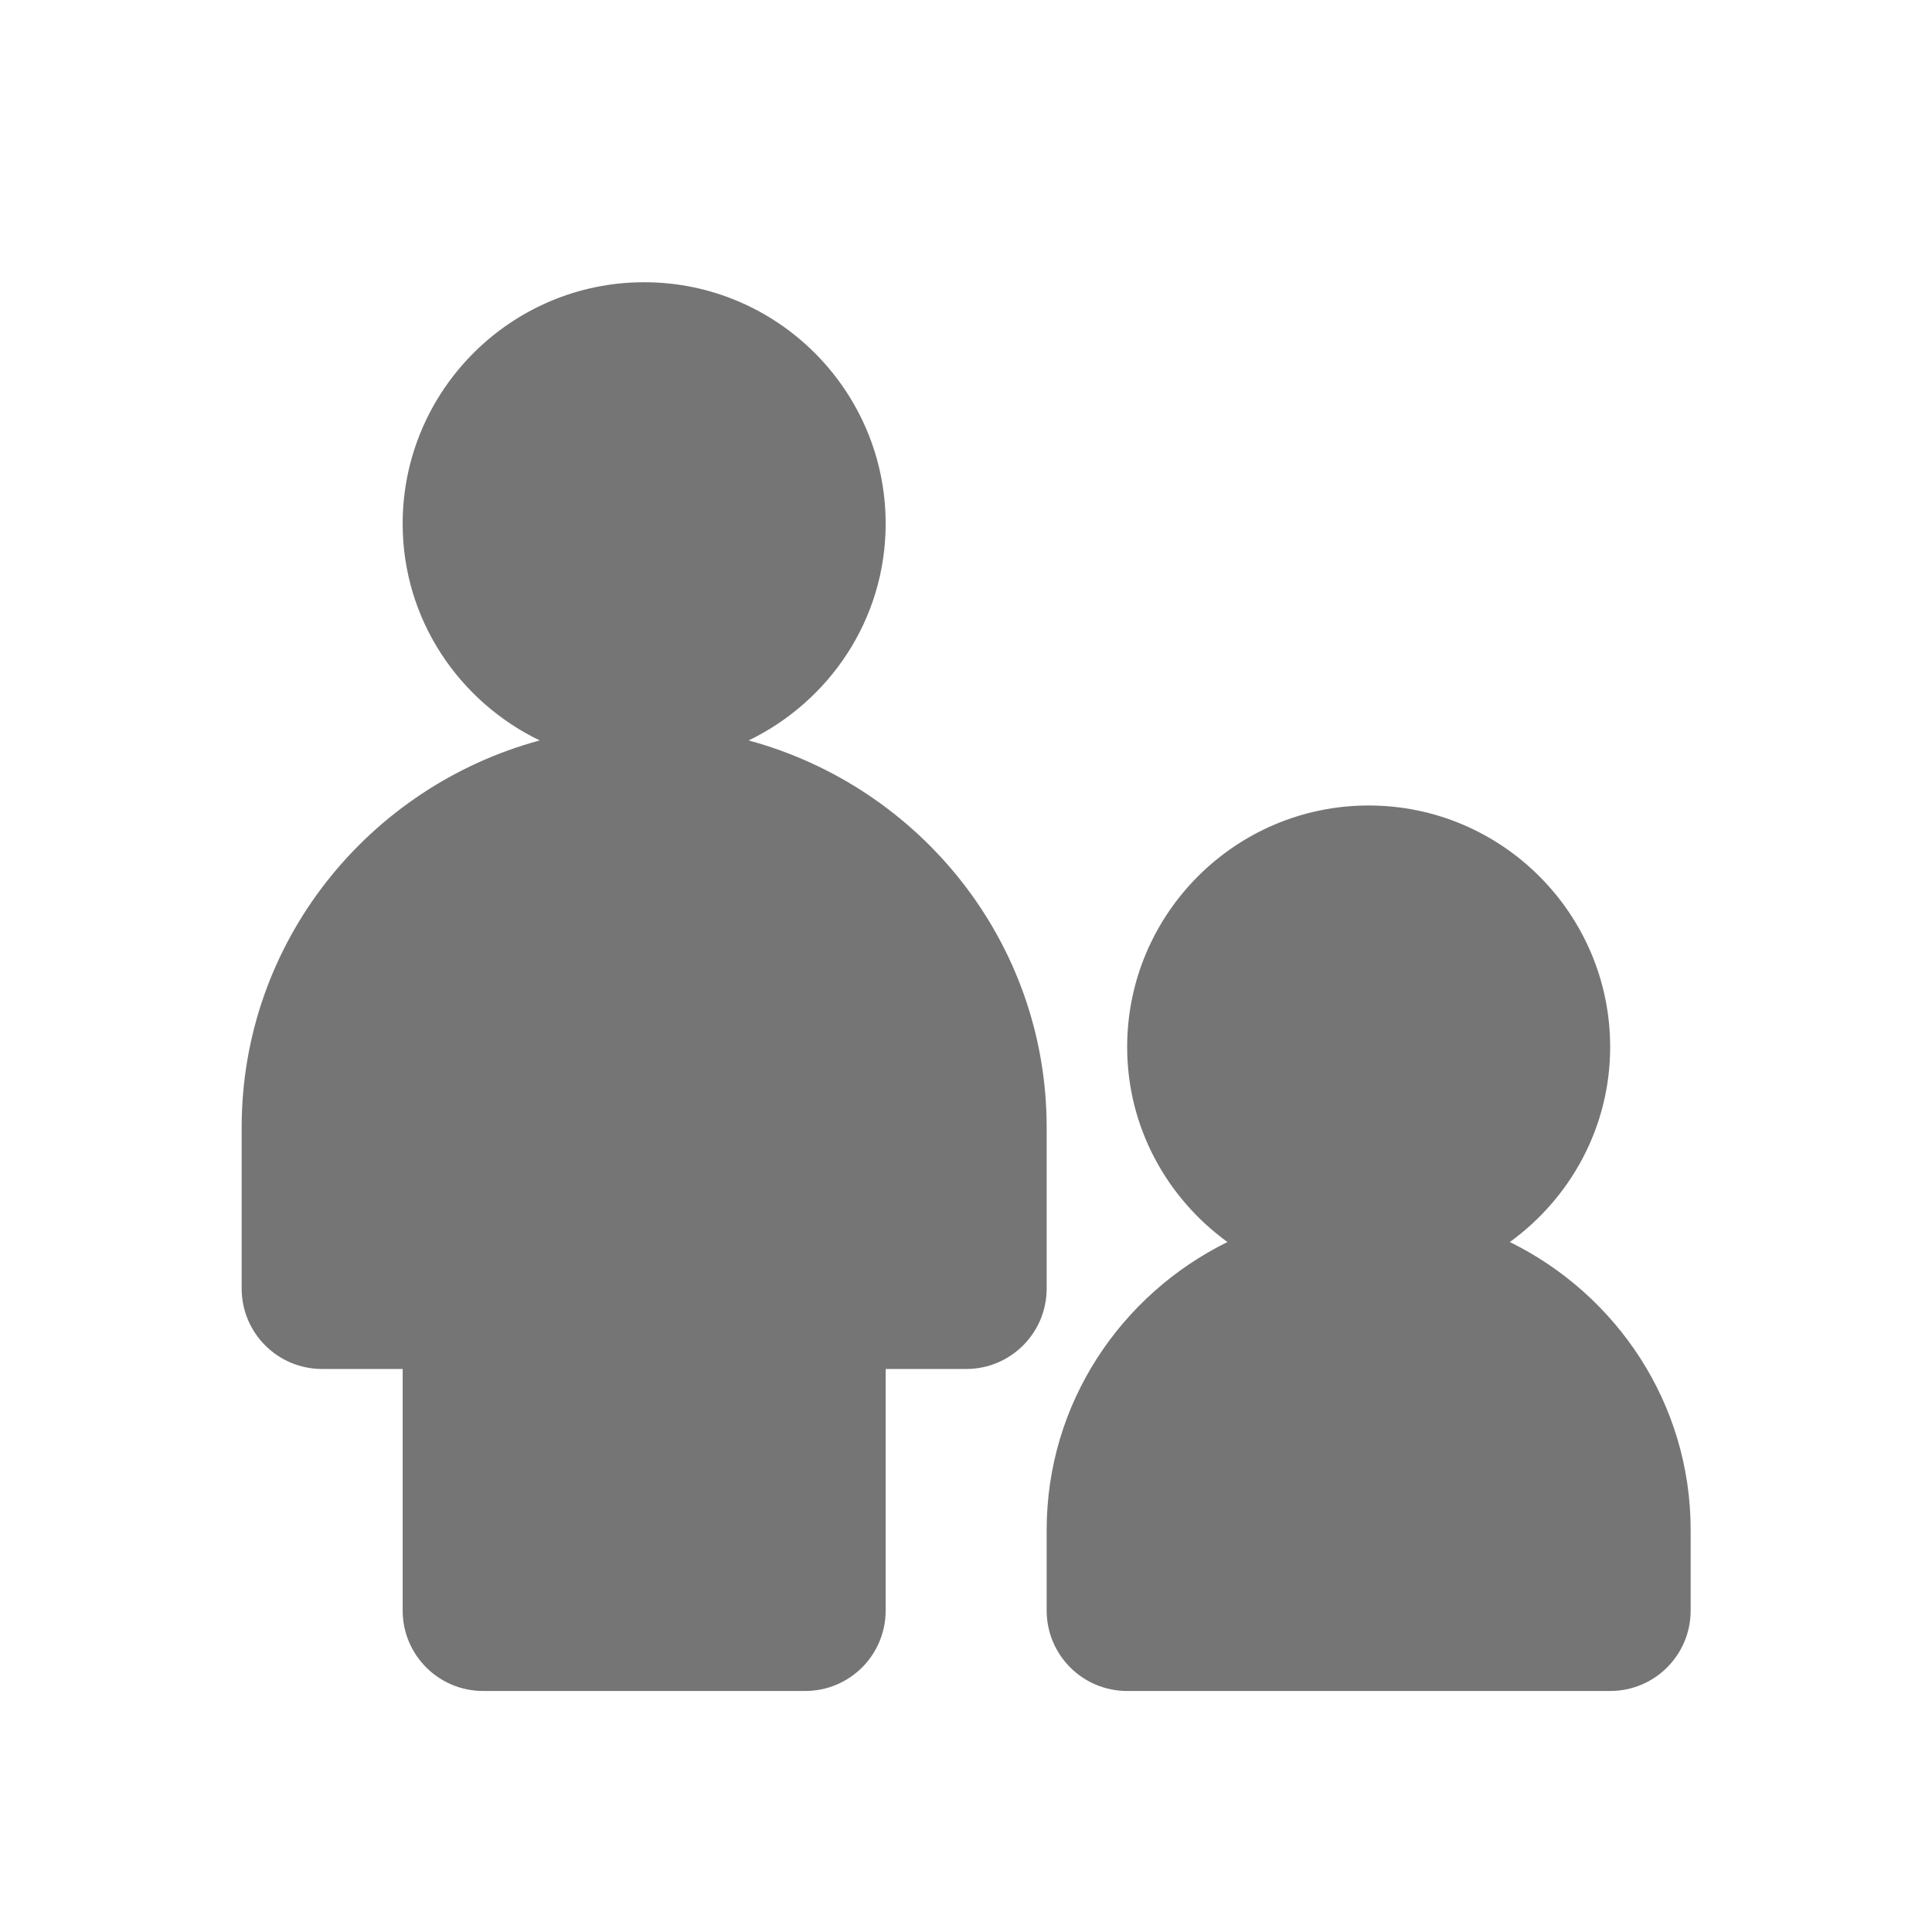
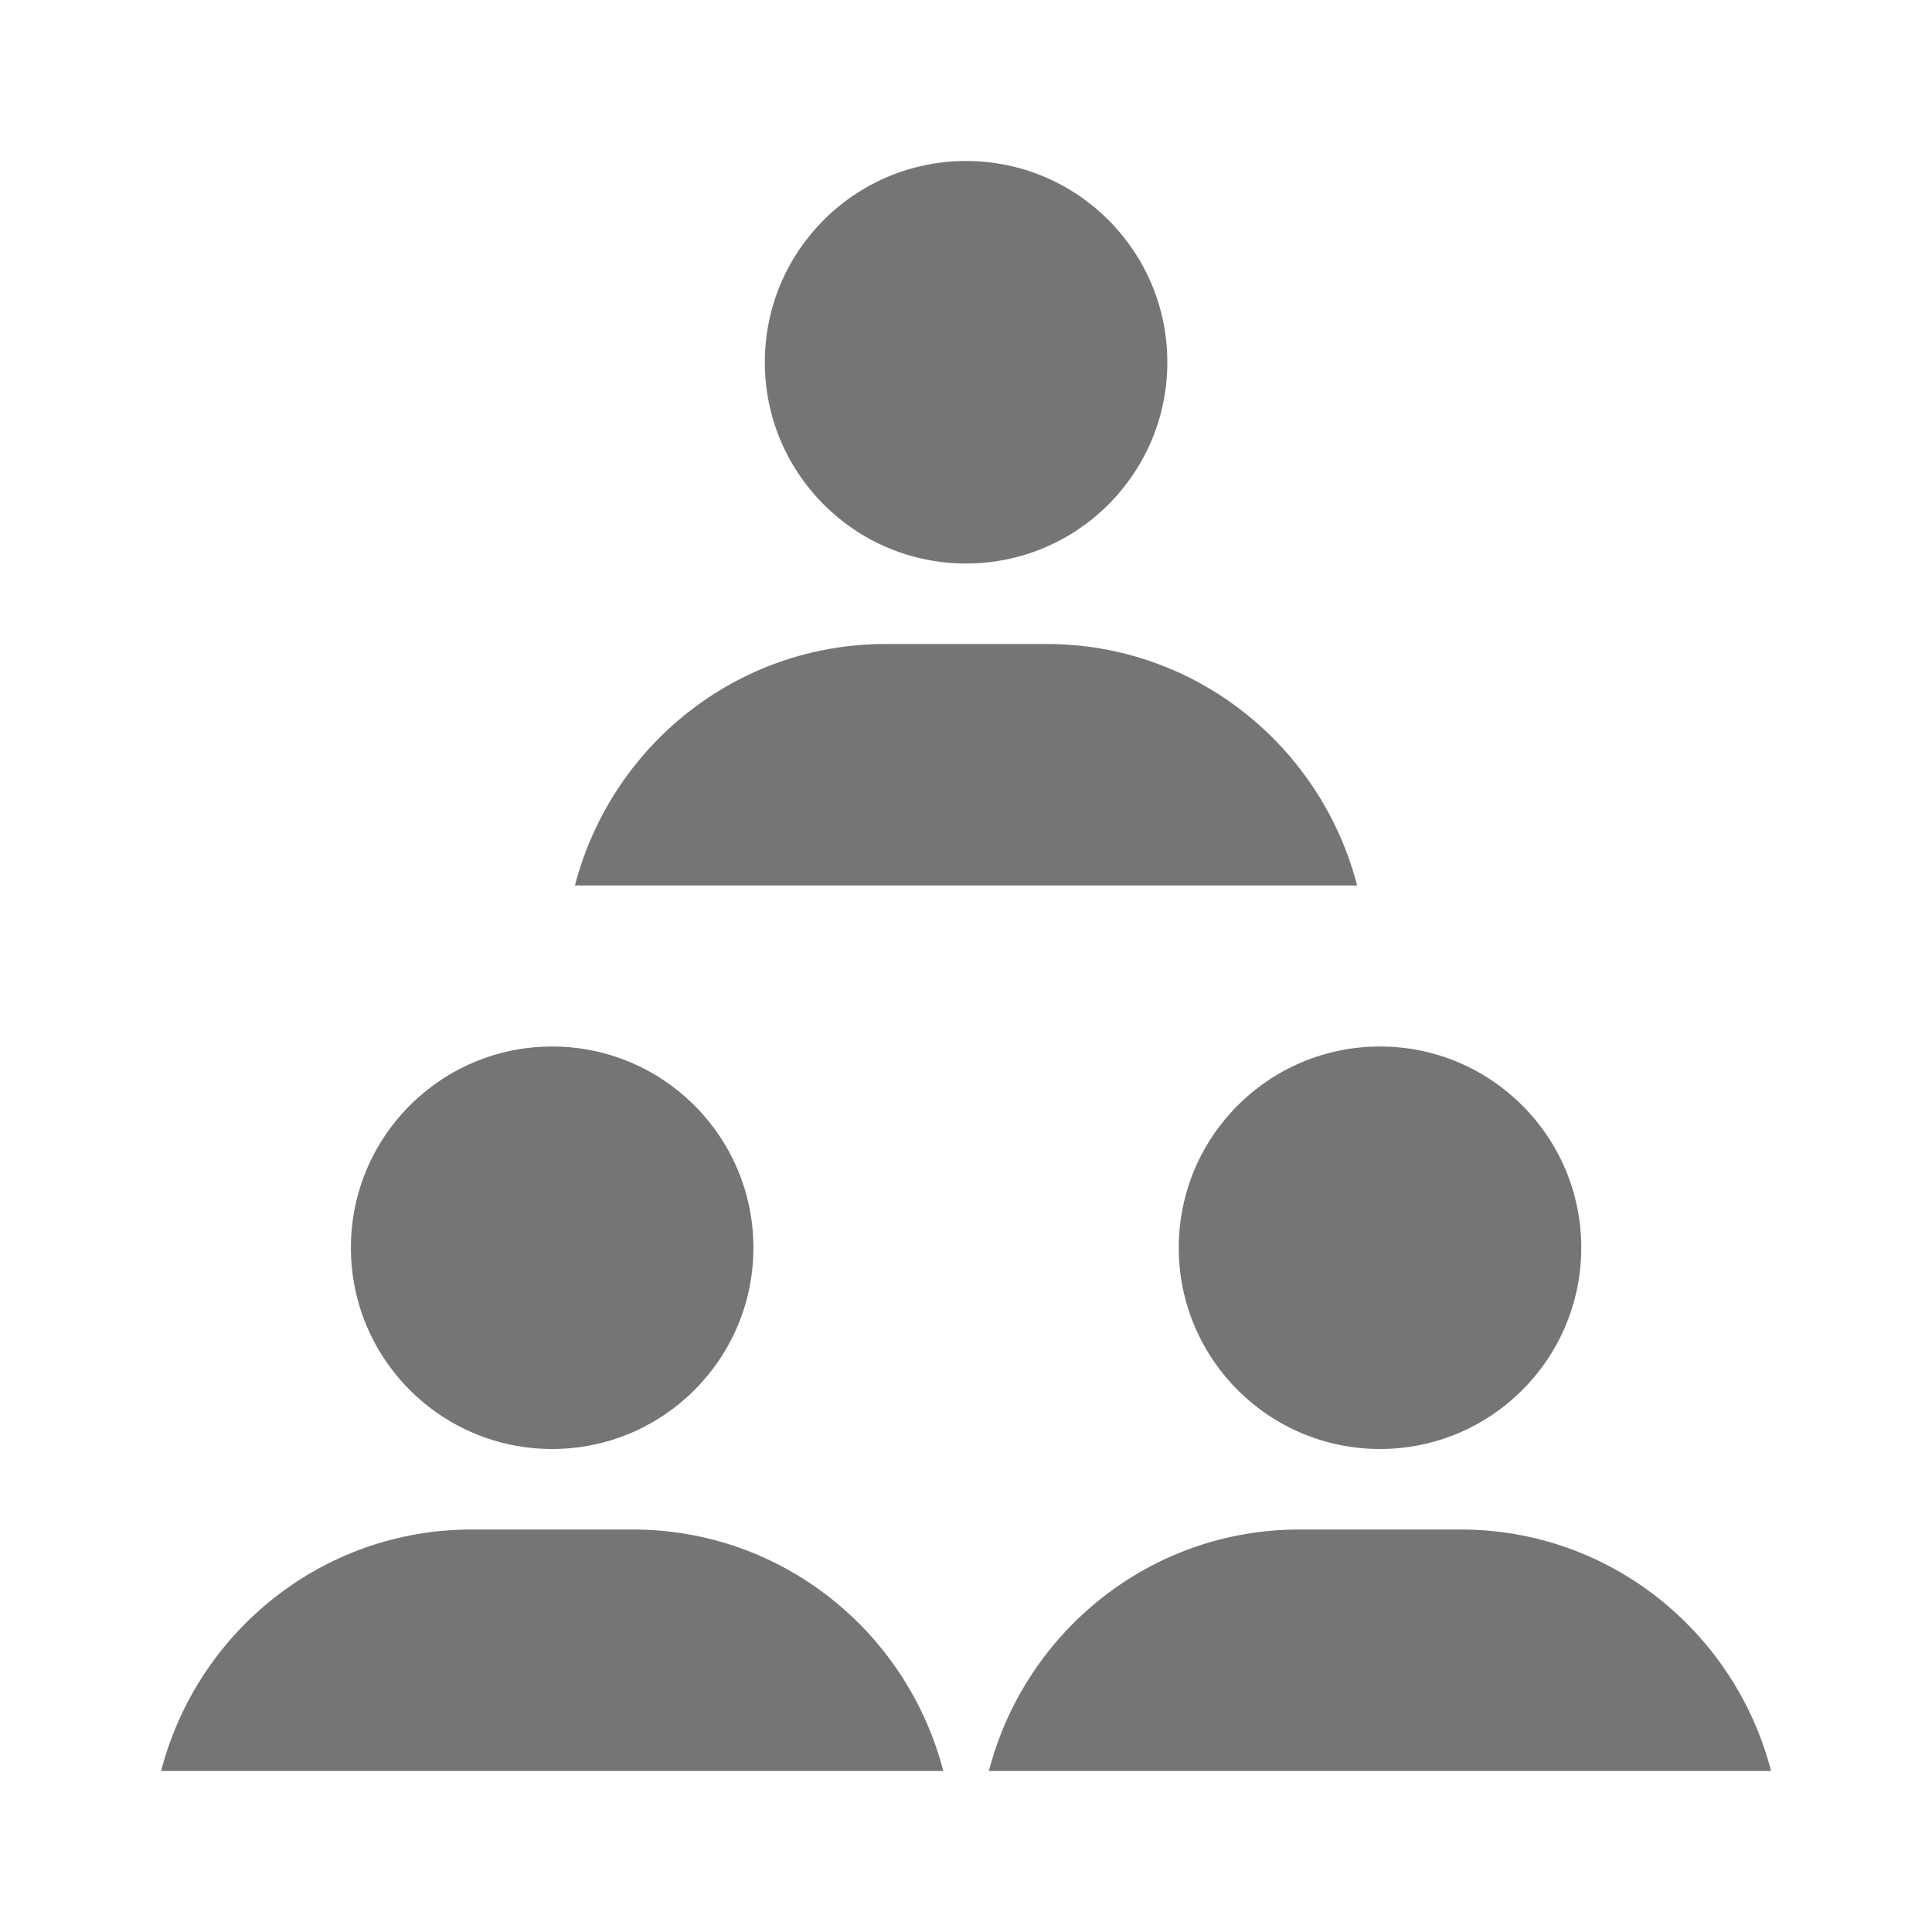
<svg xmlns="http://www.w3.org/2000/svg" version="1.1" x="0px" y="0px" width="24px" height="24px" viewBox="0 0 24 24" enable-background="new 0 0 24 24" xml:space="preserve">
  <g id="Frame_-_24px">
    <rect fill="none" width="24" height="24" />
  </g>
  <g id="Filled_Icons">
    <g>
-       <path fill="#757575" d="M9.3,9.198c1.003-0.485,1.702-1.505,1.702-2.692c0-1.654-1.346-3-3-3s-3,1.346-3,3    c0,1.188,0.699,2.207,1.702,2.692c-2.126,0.576-3.702,2.503-3.702,4.808v2c0,0.553,0.447,1,1,1h1v3c0,0.553,0.447,1,1,1h4    c0.553,0,1-0.447,1-1v-3h1c0.553,0,1-0.447,1-1v-2C13.002,11.701,11.426,9.774,9.3,9.198z" />
-       <path fill="#757575" d="M18.756,15.429c0.752-0.546,1.246-1.425,1.246-2.423c0-1.654-1.346-3-3-3s-3,1.346-3,3    c0,0.998,0.494,1.877,1.246,2.423c-1.324,0.652-2.246,2.004-2.246,3.577v1c0,0.553,0.447,1,1,1h6c0.553,0,1-0.447,1-1v-1    C21.002,17.433,20.081,16.081,18.756,15.429z" />
+       <path fill="#757575" d="M9.359,15.5c0,1.381-1.12,2.5-2.5,2.5c-1.381,0-2.5-1.119-2.5-2.5s1.119-2.5,2.5-2.5    C8.239,13,9.359,14.119,9.359,15.5" />
+       <path fill="#757575" d="M11.718,22c-0.446-1.722-1.997-3-3.858-3h-2c-1.862,0-3.413,1.278-3.859,3H11.718z" />
+       <path fill="#757575" d="M19.643,15.5c0,1.381-1.12,2.5-2.5,2.5c-1.381,0-2.5-1.119-2.5-2.5s1.119-2.5,2.5-2.5    C18.522,13,19.643,14.119,19.643,15.5" />
+       <path fill="#757575" d="M22.001,22c-0.446-1.722-1.997-3-3.858-3h-2c-1.862,0-3.413,1.278-3.859,3H22.001z" />
+       <path fill="#757575" d="M14.501,4.5c0,1.381-1.12,2.5-2.5,2.5c-1.381,0-2.5-1.119-2.5-2.5S10.62,2,12.001,2    C13.381,2,14.501,3.119,14.501,4.5" />
+       <path fill="#757575" d="M16.859,11c-0.446-1.722-1.997-3-3.858-3h-2c-1.862,0-3.413,1.278-3.859,3H16.859z" />
    </g>
  </g>
</svg>
